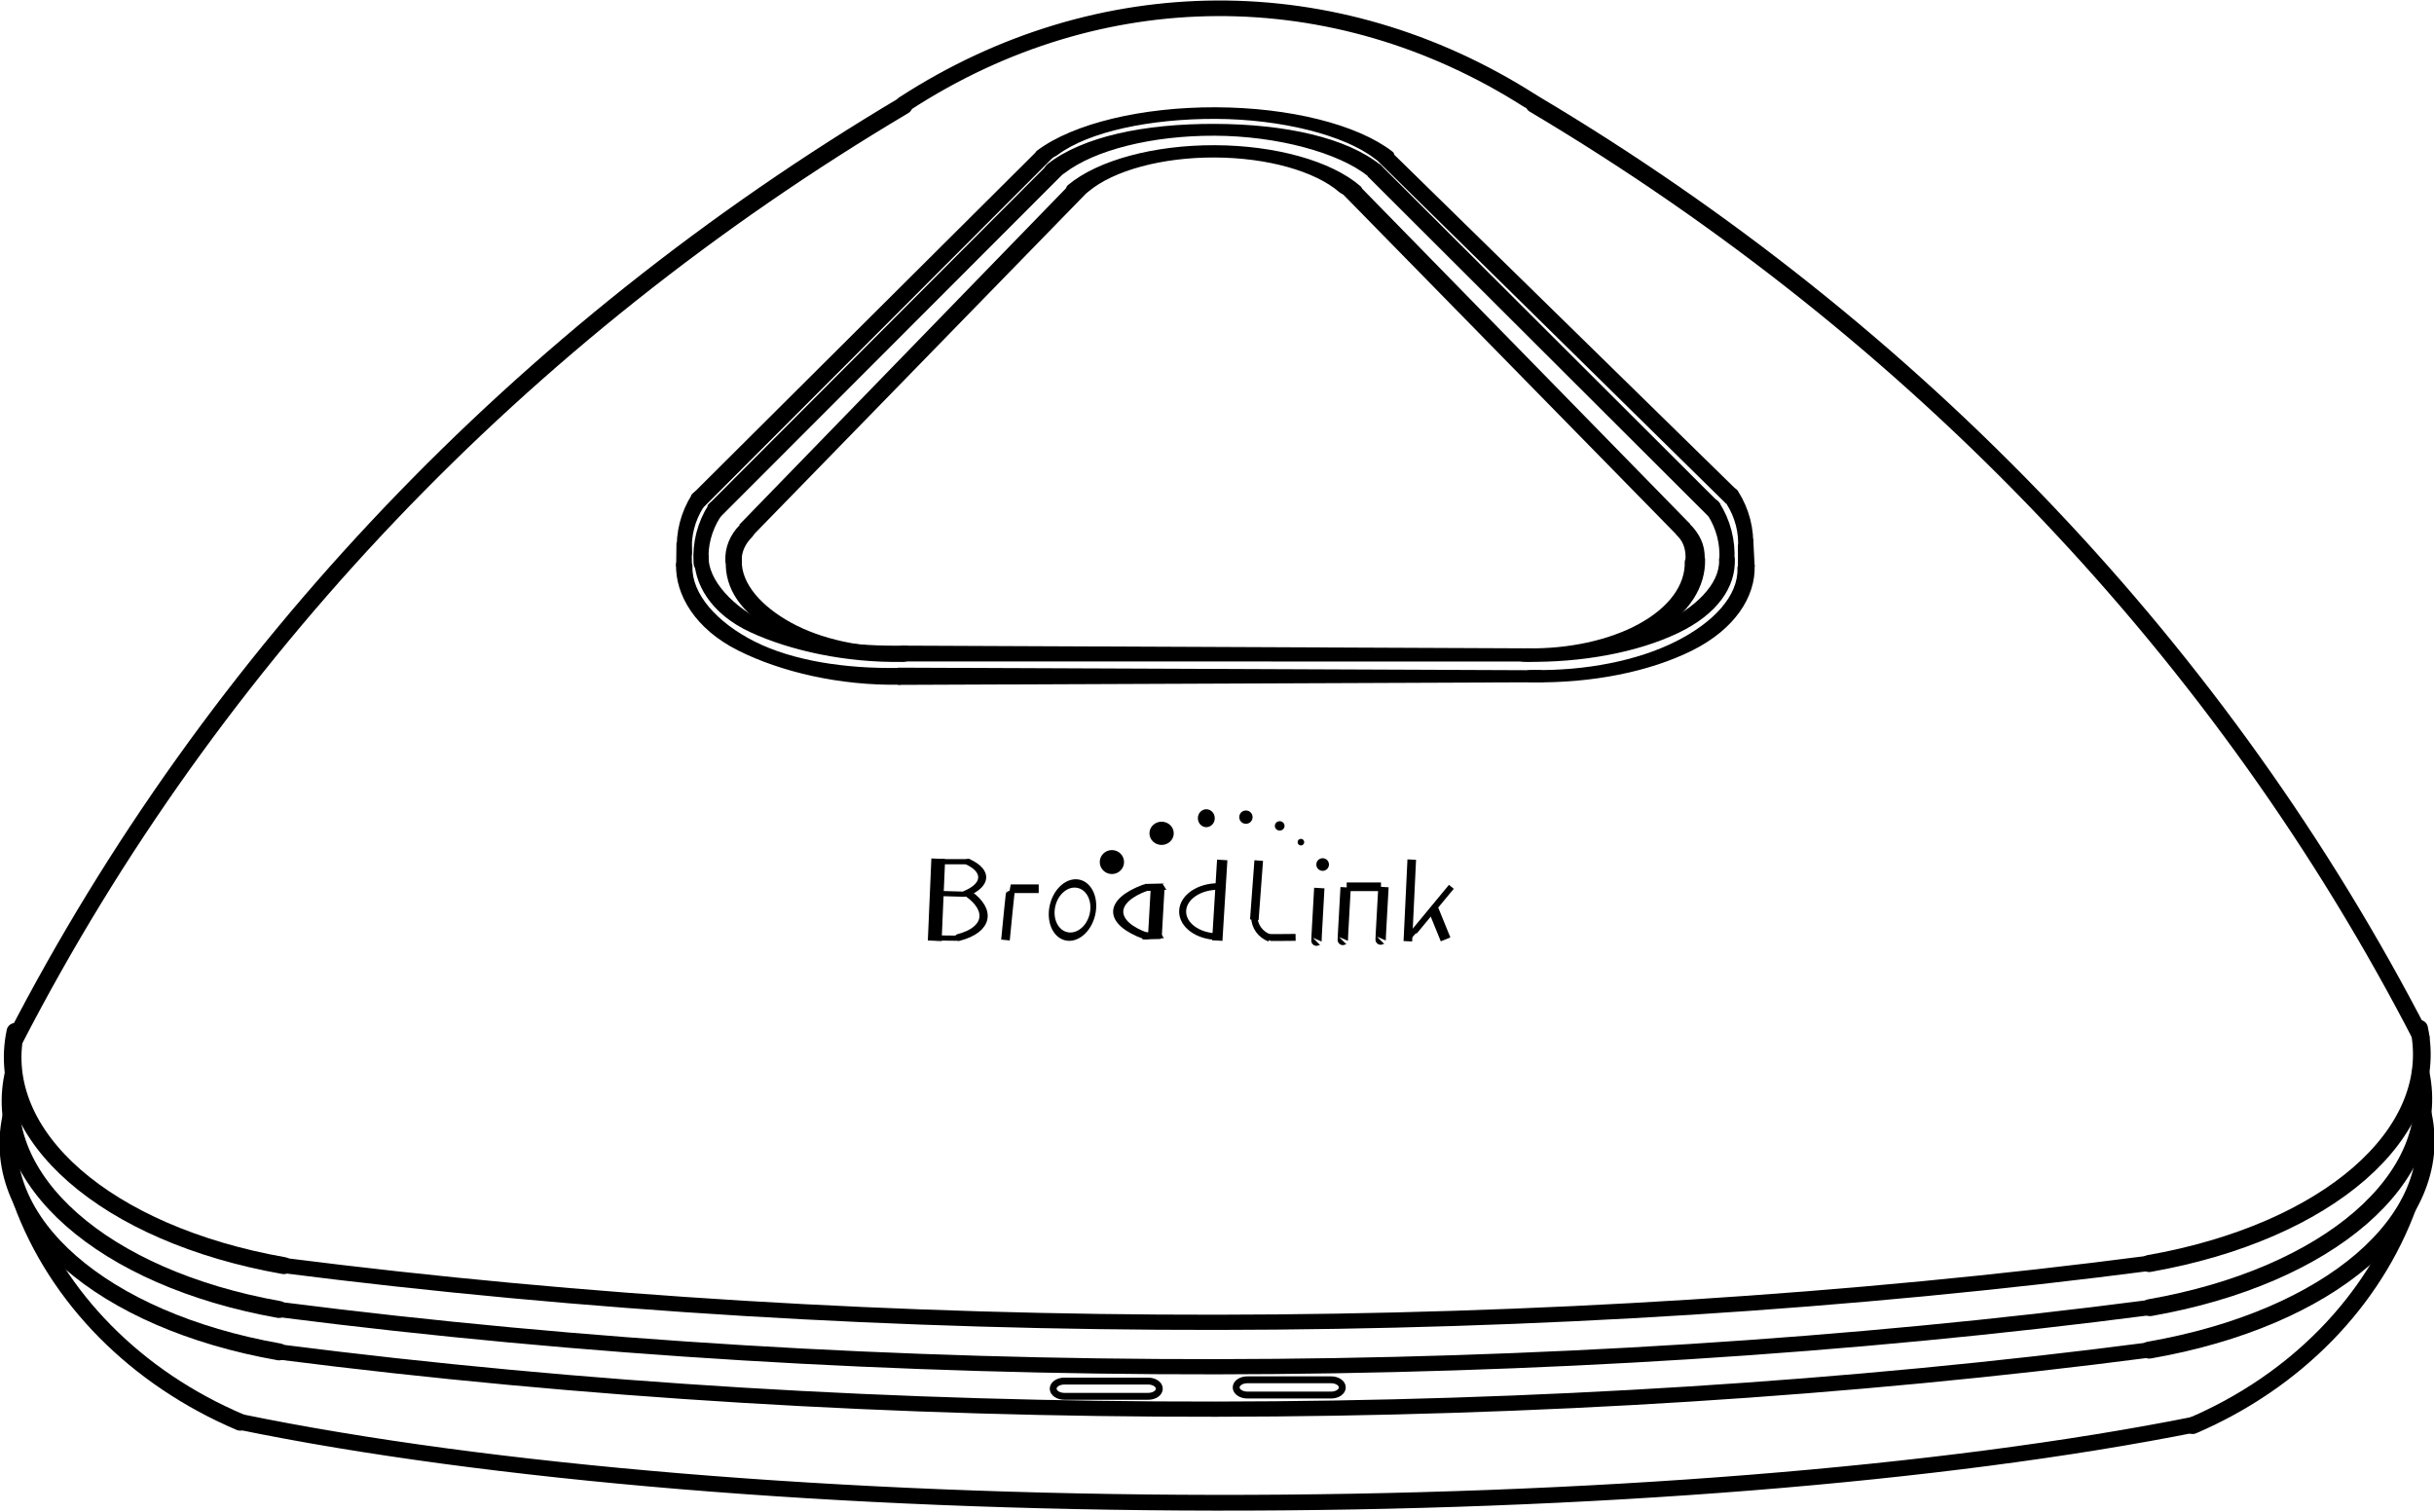
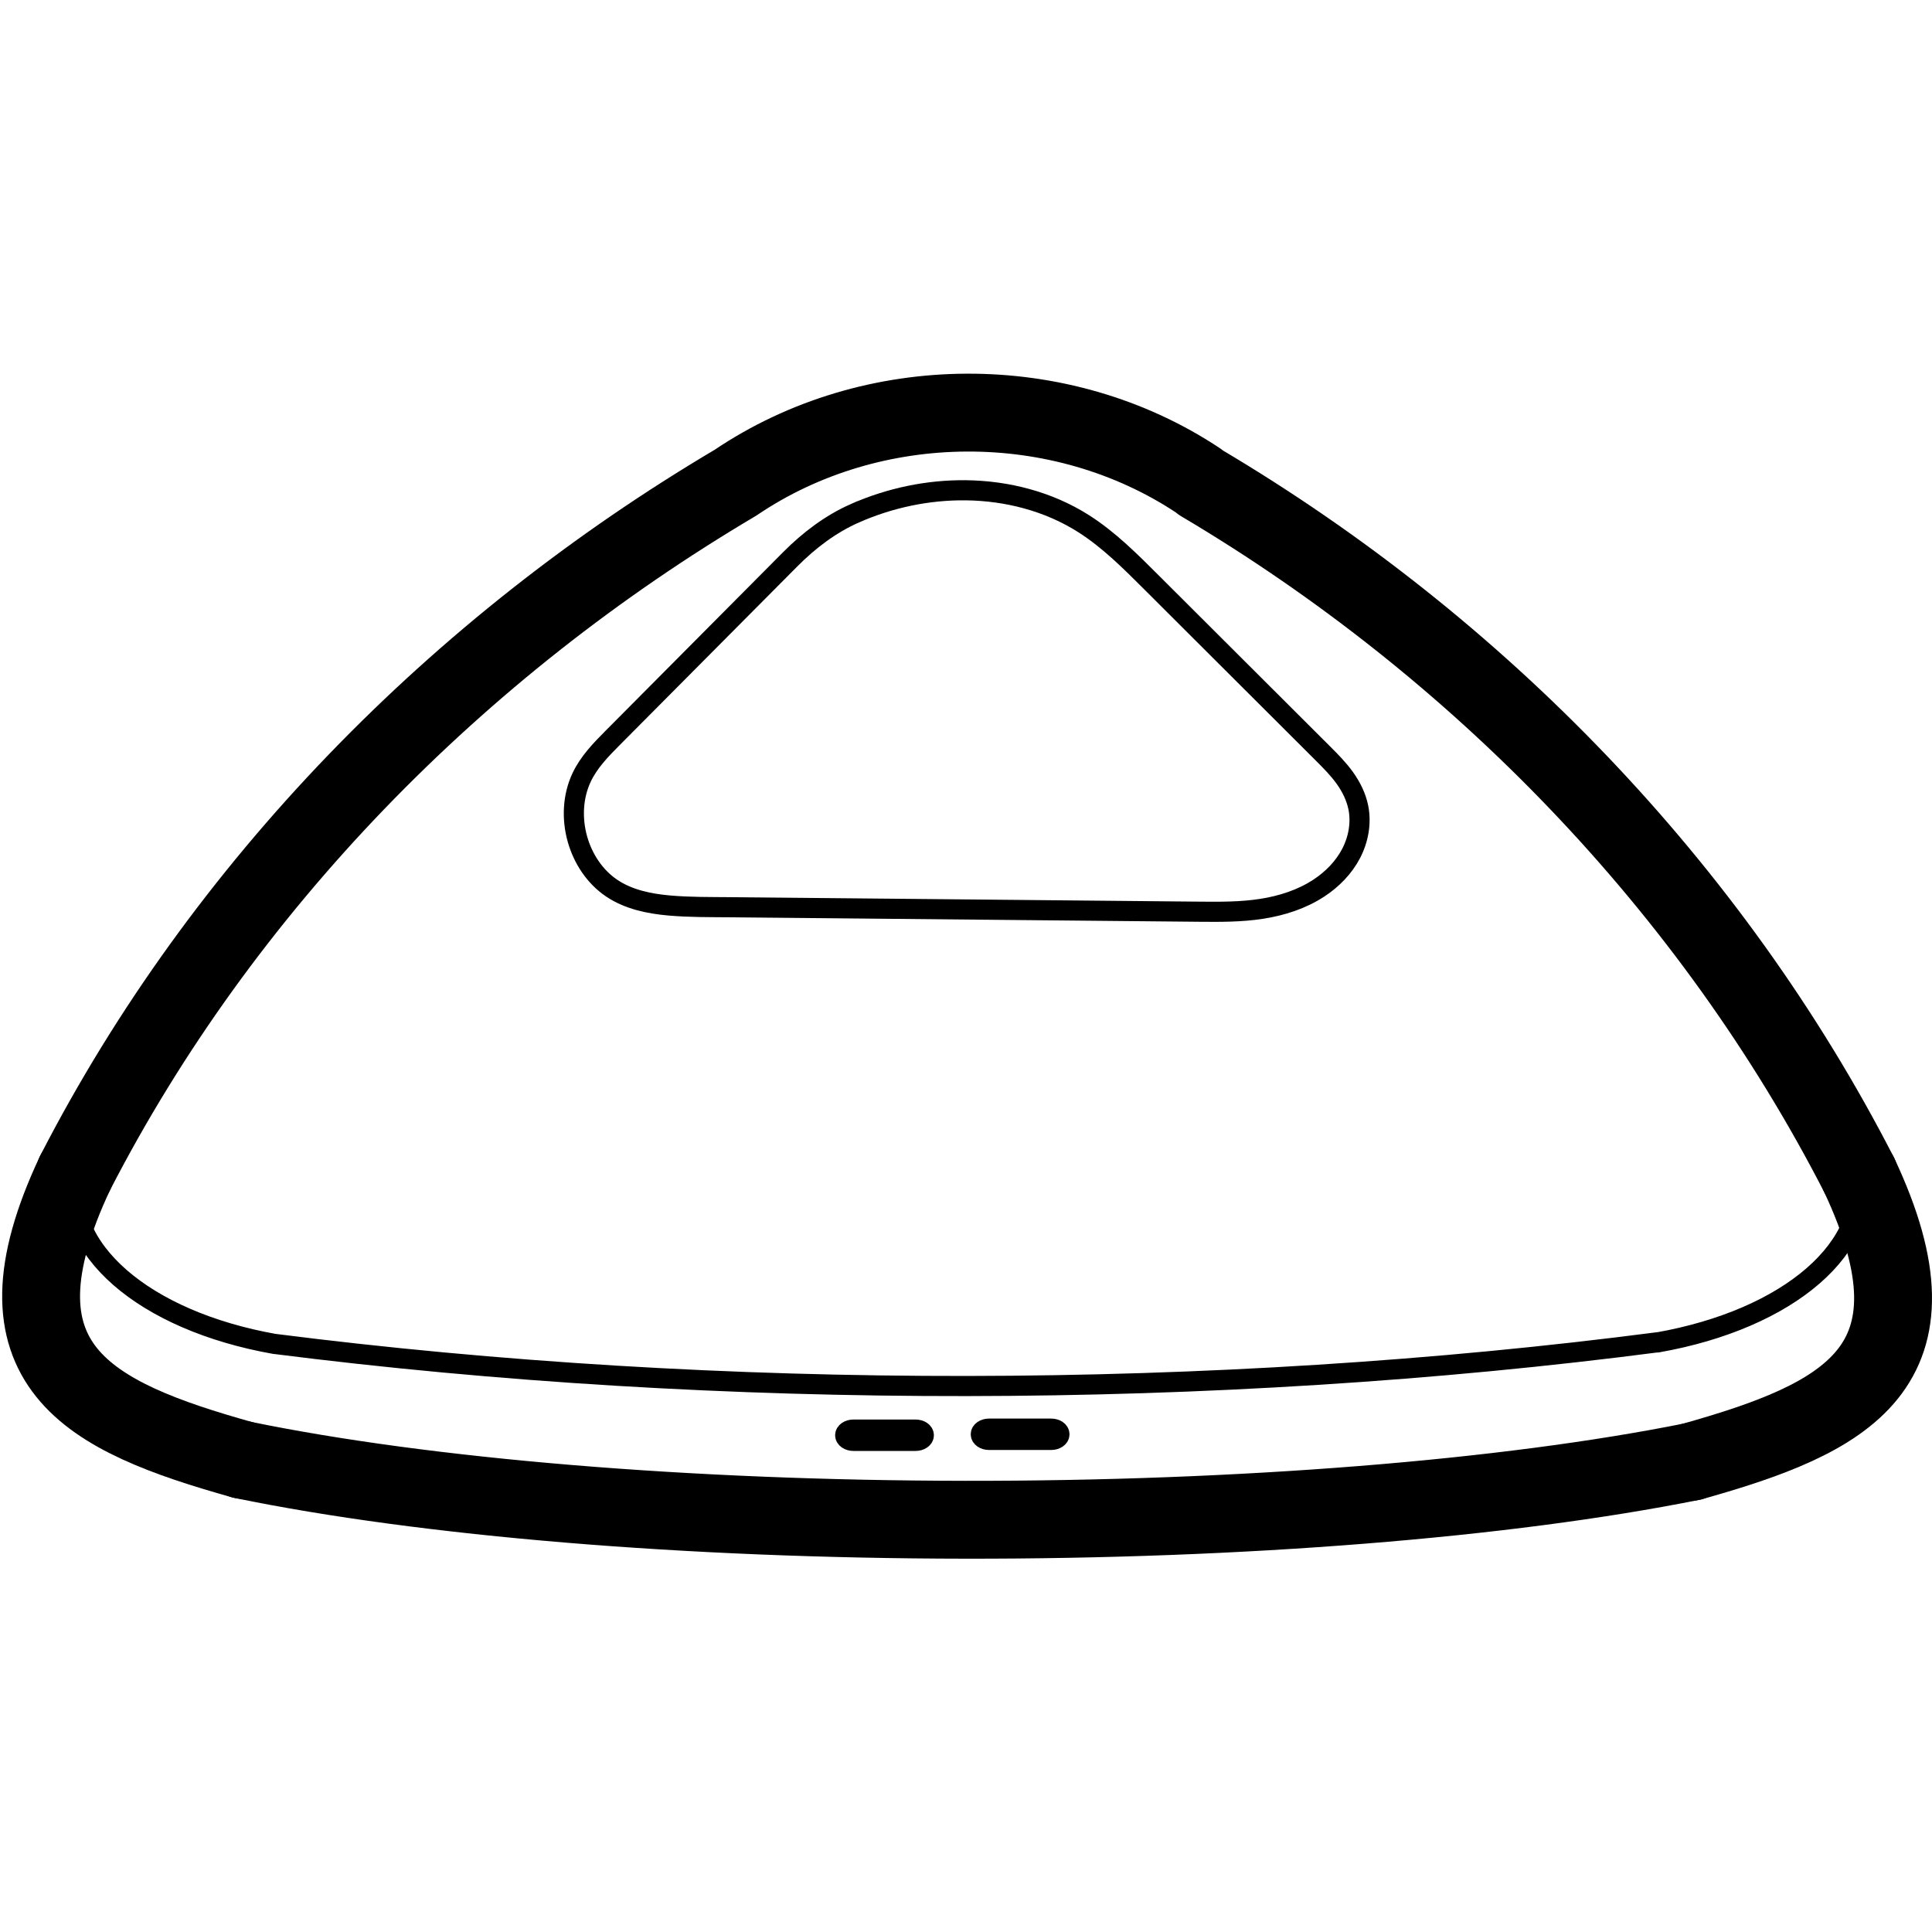
- <svg xmlns="http://www.w3.org/2000/svg" data-name="Layer 1" viewBox="0 0 502 311.645" x="0px" y="0px" id="svg3207" version="1.1" width="100%" height="100%">
+ <svg xmlns="http://www.w3.org/2000/svg" data-name="Layer 1" viewBox="0 0 960 960" x="0px" y="0px" id="svg3207" version="1.1" width="960" height="960">
  <defs id="defs3217" />
-   <path style="fill:none;stroke:#000000;stroke-width:1.581;stroke-linecap:round;stroke-linejoin:round;stroke-miterlimit:4;stroke-opacity:1;stroke-dasharray:none" id="path3066" d="M 43.35,454.398 A 235.357,199.271 0 0 1 129.096,372.764" transform="matrix(2.139103,0,0,2.359206,-89.60102,-857.7565)" />
-   <path style="fill:none;stroke:#000000;stroke-width:3.077;stroke-linecap:round;stroke-linejoin:round;stroke-miterlimit:4;stroke-opacity:1;stroke-dasharray:none" id="path3095" d="m 234.126,611.144 a 105,150 0 0 1 101.056,-0.542" transform="matrix(1.274563,0,0,1.044524,-111.7108,-617.0258)" />
-   <path style="fill:none;stroke:#000000;stroke-width:6.608;stroke-linecap:round;stroke-linejoin:round;stroke-miterlimit:4;stroke-opacity:1;stroke-dasharray:none" id="path3097-6" d="M 121.783,798.499 A 145,85 0 0 1 21.019,707.305" transform="matrix(0.5440665,0,0,0.5297112,-8.734345,-152.9049)" />
-   <path style="fill:none;stroke:#000000;stroke-width:6.608;stroke-linecap:round;stroke-linejoin:round;stroke-miterlimit:4;stroke-opacity:1;stroke-dasharray:none" id="path3097" d="M 121.783,798.499 A 145,85 0 0 1 21.019,707.305" transform="matrix(0.5494092,0,0,0.5296359,-8.372875,-161.8865)" />
-   <path style="fill:none;stroke:#000000;stroke-width:6.608;stroke-linecap:round;stroke-linejoin:round;stroke-miterlimit:4;stroke-opacity:1;stroke-dasharray:none" id="path3097-6-7" d="M 121.847,798.499 A 144.785,85 0 0 1 21.232,707.305" transform="matrix(0.5494092,0,0,0.5296359,-9.388405,-144.0975)" />
-   <path style="fill:none;stroke:#000000;stroke-width:6.608;stroke-linecap:round;stroke-linejoin:round;stroke-miterlimit:4;stroke-opacity:1;stroke-dasharray:none" id="path3097-5" d="M 121.783,798.499 A 145,85 0 0 1 21.019,707.305" transform="matrix(-0.5536688,0,0,0.5306907,510.8683,-154.0657)" />
-   <path style="fill:none;stroke:#000000;stroke-width:6.608;stroke-linecap:round;stroke-linejoin:round;stroke-miterlimit:4;stroke-opacity:1;stroke-dasharray:none" id="path3097-5-3" d="M 121.783,798.499 A 145,85 0 0 1 21.019,707.305" transform="matrix(-0.5525857,0,0,0.5318203,510.5404,-164.0646)" />
-   <path style="fill:none;stroke:#000000;stroke-width:6.608;stroke-linecap:round;stroke-linejoin:round;stroke-miterlimit:4;stroke-opacity:1;stroke-dasharray:none" id="path3097-5-5" d="M 121.783,798.499 A 145,85 0 0 1 21.019,707.305" transform="matrix(-0.560066,0,0,0.5317158,511.4748,-146.1281)" />
-   <path style="fill:none;stroke:#000000;stroke-width:5.657;stroke-linecap:round;stroke-linejoin:round;stroke-miterlimit:4;stroke-opacity:1;stroke-dasharray:none" id="path3983" d="m 803.621,810.306 a 750,320 0 0 1 -542.02,0.863" transform="matrix(0.7109853,0,0,0.5540519,-127.7199,-188.4515)" />
-   <path style="fill:none;stroke:#000000;stroke-width:5.657;stroke-linecap:round;stroke-linejoin:round;stroke-miterlimit:4;stroke-opacity:1;stroke-dasharray:none" id="path3983-6" d="m 803.621,810.306 a 750,320 0 0 1 -542.02,0.863" transform="matrix(0.7109853,0,0,0.5540519,-127.9201,-179.2876)" />
-   <path style="fill:none;stroke:#000000;stroke-width:5.657;stroke-linecap:round;stroke-linejoin:round;stroke-miterlimit:4;stroke-opacity:1;stroke-dasharray:none" id="path3983-2" d="m 803.621,810.306 a 750,320 0 0 1 -542.02,0.863" transform="matrix(0.7109853,0,0,0.5540519,-127.9743,-170.5371)" />
-   <path style="fill:none;stroke:#000000;stroke-width:1.582;stroke-linecap:round;stroke-linejoin:round;stroke-miterlimit:4;stroke-opacity:1;stroke-dasharray:none" id="path3066-9" d="M 43.35,454.398 A 235.357,199.271 0 0 1 129.096,372.764" transform="matrix(-2.135488,0,0,2.359225,591.9559,-858.0662)" />
-   <rect style="display:inline;fill:none;stroke:#000000;stroke-width:1.422;stroke-linecap:butt;stroke-linejoin:miter;stroke-miterlimit:4;stroke-dasharray:none;stroke-opacity:1" id="rect4030" width="21.894" height="3.146" x="217.213" y="284.84" ry="2.306" rx="2.306" />
-   <path style="fill:none;stroke:#000000;stroke-width:4.575;stroke-linecap:round;stroke-linejoin:round;stroke-miterlimit:4;stroke-opacity:1;stroke-dasharray:none" id="path4050" d="M 606.139,699.603 A 320,70 0 0 1 130.881,698.88" transform="matrix(0.8484593,0,0,0.7099422,-61.52585,-202.9011)" />
-   <path style="fill:none;stroke:#000000;stroke-width:4.995;stroke-linecap:round;stroke-linejoin:round;stroke-miterlimit:4;stroke-opacity:1;stroke-dasharray:none" id="path4072" d="M 89.255,851.428 A 122.5,110 0 0 1 25.884,786.044" transform="matrix(0.7109293,0,0,0.697405,-13.92899,-300.4701)" />
-   <path style="fill:none;stroke:#000000;stroke-width:4.995;stroke-linecap:round;stroke-linejoin:round;stroke-miterlimit:4;stroke-opacity:1;stroke-dasharray:none" id="path4072-7" d="M 89.255,851.428 A 122.5,110 0 0 1 25.884,786.044" transform="matrix(-0.7029157,0,0,0.697525,514.9757,-299.8831)" />
-   <path style="color:#000000;fill:#000000;stroke-linecap:round;stroke-linejoin:round;-inkscape-stroke:none" d="m 357.736,495.51 c -10.69,-0.079 -20.615,5.15 -25.869,13.766 -0.533,0.874 -0.256,2.014 0.617,2.547 0.874,0.533 1.804,-0.257 2.337,-1.13 4.516,-7.406 13.426,-11.545 22.887,-11.475 9.461,0.07 18.656,5.155 23.039,12.624 0.517,0.883 1.07,0.871 1.953,0.354 0.884,-0.518 1.18,-1.654 0.662,-2.537 -5.102,-8.694 -14.937,-14.07 -25.627,-14.148 z" id="path4116" transform="matrix(1.421952,0,0,0.6453007,-257.9432,-297.6255)" />
-   <path style="color:#000000;fill:#000000;stroke-linecap:round;stroke-linejoin:round;-inkscape-stroke:none" d="m 357.736,495.477 c -10.7,-0.079 -19.888,4.081 -25.149,12.707 -0.543,0.89 -1.011,3.126 -0.121,3.668 0.889,0.542 2.05,0.26 2.592,-0.629 4.51,-7.396 13.2,-12.042 22.65,-11.973 9.45,0.07 18.728,5.456 23.105,12.915 0.527,0.899 1.006,0.586 1.905,0.058 0.899,-0.527 0.523,-2.707 -0.005,-3.605 -5.108,-8.705 -14.277,-13.062 -24.977,-13.141 z" id="path4116-0" transform="matrix(1.369097,0,0,0.6471636,-239.2117,-295.1056)" />
-   <path style="fill:none;stroke:#000000;stroke-width:4.294;stroke-linecap:round;stroke-linejoin:round;stroke-miterlimit:4;stroke-opacity:1;stroke-dasharray:none" id="path4116-9" d="m 333.449,510.241 a 27.5,25 0 0 1 48.315,0.355" transform="matrix(1.159151,0,0,0.5898748,-164.1084,-262.167)" />
-   <path style="color:#000000;fill:#000000;stroke-linecap:round;stroke-linejoin:round;-inkscape-stroke:none" d="m 509.939,555.771 c -1.838,0.03 -3.303,1.543 -3.273,3.381 0.195,12.097 -4.579,23.74 -13.209,32.219 -8.63,8.479 -20.357,13.047 -32.449,12.639 -1.836,-0.062 -3.375,1.377 -3.438,3.213 -0.062,1.836 1.377,3.375 3.213,3.438 13.91,0.47 27.409,-4.787 37.338,-14.541 9.928,-9.754 14.636,-24.321 14.412,-38.238 -0.03,-1.838 -0.756,-2.14 -2.593,-2.11 z" id="path4161" transform="matrix(0.7146079,0,0,0.398337,-14.59708,-106.8872)" />
-   <path style="color:#000000;fill:#000000;stroke-linecap:round;stroke-linejoin:round;-inkscape-stroke:none" d="m 493.273,570.078 c -0.976,-0.974 -2.557,-0.972 -3.531,0.004 -0.975,0.977 -0.973,2.559 0.004,3.533 1.946,1.94 2.398,4.417 2.28,6.78 -0.069,1.378 1.459,2.411 2.837,2.479 1.378,0.069 2.644,-1.412 2.712,-2.79 0.192,-3.849 -1.463,-7.176 -4.302,-10.007 z" id="path4183" transform="matrix(0.7108743,0,0,0.7108743,-2.143835,-297.1923)" />
-   <path style="color:#000000;fill:#000000;stroke-linecap:round;stroke-linejoin:round;-inkscape-stroke:none" d="m 509.945,556.068 c -1.673,0.027 -1.872,0.916 -1.846,2.589 0.196,12.178 -5.747,24.391 -14.435,32.927 -8.688,8.536 -20.493,13.132 -32.666,12.721 -1.673,-0.056 -3.075,1.255 -3.131,2.928 -0.057,1.673 1.253,3.076 2.926,3.133 13.829,0.467 27.25,-4.759 37.121,-14.457 9.871,-9.698 14.236,-23.676 14.014,-37.511 -0.028,-1.673 -0.309,-2.356 -1.983,-2.328 z" id="path4161-3" transform="matrix(0.8446023,0,0,0.4061743,-74.58179,-111.4179)" />
-   <path style="fill:none;stroke:#000000;stroke-width:4.407;stroke-linecap:round;stroke-linejoin:round;stroke-miterlimit:4;stroke-opacity:1;stroke-dasharray:none" id="path4221" d="m 516.095,567.089 a 27.5,20 0 0 1 3.854,11.492" transform="matrix(0.7074261,0,0,0.9176201,-11.67632,-415.3927)" />
-   <path style="fill:none;stroke:#000000;stroke-width:4.407;stroke-linecap:round;stroke-linejoin:round;stroke-miterlimit:4;stroke-opacity:1;stroke-dasharray:none" id="path4221-0" d="m 516.095,567.089 a 27.5,20 0 0 1 3.854,11.492" transform="matrix(0.7074261,0,0,0.9176201,-7.814395,-417.7421)" />
-   <path style="color:#000000;fill:#000000;stroke-linecap:round;stroke-linejoin:round;-inkscape-stroke:none" d="m 509.949,556.334 c -1.526,0.025 -1.933,1.066 -1.908,2.592 0.197,12.251 -5.449,24.26 -14.189,32.847 -8.74,8.587 -20.616,13.213 -32.861,12.799 -1.526,-0.052 -2.806,1.143 -2.857,2.67 -0.051,1.526 1.144,2.804 2.67,2.855 13.757,0.465 27.105,-4.734 36.924,-14.381 9.819,-9.646 14.479,-24.27 14.258,-38.033 -0.024,-1.527 -0.508,-1.374 -2.035,-1.35 z" id="path4161-3-6" transform="matrix(0.8988098,0,0,0.4588221,-98.29131,-139.2025)" />
-   <path style="color:#000000;fill:#000000;-inkscape-stroke:none" d="m 358.441,112.363 v 5.056 l 3.451,-0.563 -0.298,-5.751 z" id="path4259" />
-   <path style="color:#000000;fill:#000000;stroke-linecap:round;stroke-linejoin:round;-inkscape-stroke:none" d="m 509.939,555.771 c -1.838,0.03 -2.191,1.377 -2.162,3.215 0.195,12.097 -5.69,23.906 -14.321,32.385 -8.63,8.479 -20.357,13.047 -32.449,12.639 -1.836,-0.062 -3.375,1.377 -3.438,3.213 -0.062,1.836 1.377,3.375 3.213,3.438 13.91,0.47 27.409,-4.787 37.338,-14.541 9.928,-9.754 14.497,-22.493 14.273,-36.409 -0.03,-1.838 -0.617,-3.968 -2.454,-3.938 z" id="path4161-2" transform="matrix(-0.7146079,0,0,0.398337,515.8468,-107.1072)" />
-   <path style="color:#000000;fill:#000000;stroke-linecap:round;stroke-linejoin:round;-inkscape-stroke:none" d="m 509.945,556.025 c -1.698,0.026 -1.796,-1.418 -1.769,0.28 0.196,12.167 -5.862,26.719 -14.542,35.247 -8.68,8.528 -21.102,11.784 -33.263,11.373 -1.696,-0.058 -2.49,2.609 -2.547,4.305 -0.058,1.697 1.193,4.122 2.89,4.179 13.841,0.468 27.35,-5.767 37.229,-15.472 9.879,-9.706 13.932,-25.717 13.709,-39.564 -0.027,-1.697 -0.011,-0.374 -1.707,-0.348 z" id="path4161-3-61" transform="matrix(-0.8429048,0,0,0.3958998,574.4819,-105.5399)" />
-   <path style="color:#000000;fill:#000000;stroke-linecap:round;stroke-linejoin:round;-inkscape-stroke:none" d="m 509.949,556.334 c -1.526,0.025 -1.786,0.128 -1.761,1.654 0.197,12.251 -5.596,25.198 -14.337,33.785 -8.74,8.587 -20.763,12.202 -33.009,11.789 -1.526,-0.052 -2.659,2.154 -2.71,3.68 -0.051,1.526 0.997,3.814 2.523,3.866 13.757,0.465 27.252,-5.744 37.071,-15.391 9.819,-9.646 14.442,-25.064 14.221,-38.827 -0.024,-1.527 -0.471,-0.581 -1.998,-0.556 z" id="path4161-3-6-8" transform="matrix(-0.8988098,0,0,0.4588221,599.579,-139.1751)" />
-   <path style="color:#000000;fill:#000000;stroke-linecap:round;stroke-linejoin:round;-inkscape-stroke:none" d="m 493.273,570.078 c -0.976,-0.974 -2.557,-0.972 -3.531,0.004 -0.975,0.977 -0.973,2.559 0.004,3.533 1.946,1.94 3.097,4.417 2.979,6.78 -0.069,1.378 0.76,2.411 2.138,2.479 1.378,0.069 2.551,-0.993 2.619,-2.371 0.192,-3.849 -1.37,-7.595 -4.209,-10.426 z" id="path4183-7" transform="matrix(-0.7108743,0,0,0.7108743,503.2507,-297.0007)" />
-   <path style="fill:none;stroke:#000000;stroke-width:4.407;stroke-linecap:round;stroke-linejoin:round;stroke-miterlimit:4;stroke-opacity:1;stroke-dasharray:none" id="path4221-9" d="m 516.095,567.089 a 27.5,20 0 0 1 3.854,11.492" transform="matrix(-0.7074261,0,0,0.9176201,512.4259,-414.9615)" />
-   <path style="fill:none;stroke:#000000;stroke-width:4.407;stroke-linecap:round;stroke-linejoin:round;stroke-miterlimit:4;stroke-opacity:1;stroke-dasharray:none" id="path4221-0-2" d="m 516.095,567.089 a 27.5,20 0 0 1 3.854,11.492" transform="matrix(-0.7074261,0,0,0.9176201,508.9926,-417.0651)" />
-   <path style="color:#000000;fill:#000000;-inkscape-stroke:none" d="m 139.52,111.904 -0.066,4.99 3.268,0.232 -0.099,-4.99 z" id="path4259-0" />
-   <path style="color:#000000;fill:#000000;-inkscape-stroke:none" d="m 213.775,31.245 -71.277,70.96 2.5,2.521 72.603,-72.683 z" id="path4393" />
-   <path style="color:#000000;fill:#000000;-inkscape-stroke:none" d="m 215.995,34.03 -70.102,70.245 2.518,2.506 70.896,-70.973 z" id="path4395" />
-   <path style="color:#000000;fill:#000000;-inkscape-stroke:none" d="m 220.376,38.291 -67.895,69.918 2.543,2.477 69.486,-71.309 z" id="path4397" />
-   <path style="color:#000000;fill:#000000;-inkscape-stroke:none" d="m 185.932,133.158 -0.051,3.27 130.003,0.004 0.425,-2.71 z" id="path4399" />
-   <path style="color:#000000;fill:#000000;-inkscape-stroke:none" d="m 185.209,137.701 -0.002,3.551 133.134,-0.54 -0.419,-2.474 z" id="path4401" />
-   <path style="display:inline;fill:none;stroke:#000000;stroke-width:2.844;stroke-linecap:butt;stroke-linejoin:miter;stroke-miterlimit:4;stroke-dasharray:none;stroke-opacity:1" d="m 193.512,177.11 -0.729,16.919 v 0" id="path4407" />
-   <path style="display:inline;fill:none;stroke:#000000;stroke-width:1.066;stroke-linecap:butt;stroke-linejoin:miter;stroke-miterlimit:4;stroke-dasharray:none;stroke-opacity:1" d="m 194.028,177.722 c 5.834,0 5.397,0 5.98,0" id="path4427" />
-   <path style="display:inline;fill:none;stroke:#000000;stroke-width:1.066;stroke-linecap:butt;stroke-linejoin:miter;stroke-miterlimit:4;stroke-dasharray:none;stroke-opacity:1" d="m 194.028,184.286 c 5.105,0.146 5.105,0.146 5.105,0.146 v 0 0" id="path4429" />
-   <path style="display:inline;fill:none;stroke:#000000;stroke-width:1.066;stroke-linecap:butt;stroke-linejoin:miter;stroke-miterlimit:4;stroke-dasharray:none;stroke-opacity:1" d="m 193.008,193.448 4.813,0.053" id="path4431" />
-   <path style="display:inline;fill:none;stroke:#000000;stroke-width:2.297;stroke-linecap:round;stroke-linejoin:round;stroke-miterlimit:4;stroke-dasharray:none;stroke-opacity:1" id="path4435" d="m 327.956,667.999 a 16.824,9.13 0 0 1 -0.575,12.187" transform="matrix(0.7183535,0,0,0.5335317,-35.89337,-178.624)" />
-   <path style="display:inline;fill:none;stroke:#000000;stroke-width:1.985;stroke-linecap:round;stroke-linejoin:round;stroke-miterlimit:4;stroke-dasharray:none;stroke-opacity:1" id="path4435-2" d="m 326.901,667.385 a 16.824,9.13 0 0 1 0.481,12.8" transform="matrix(0.8358197,0.1541296,-0.1832235,0.6987323,48.76834,-332.3959)" />
-   <path style="display:inline;fill:none;stroke:#000000;stroke-width:2.844;stroke-linecap:butt;stroke-linejoin:miter;stroke-miterlimit:4;stroke-dasharray:none;stroke-opacity:1" d="m 238.759,183.118 c -0.583,10.283 -0.583,10.283 -0.583,10.283" id="path4459" />
-   <ellipse style="display:inline;fill:none;stroke:#000000;stroke-width:2.159;stroke-linecap:round;stroke-linejoin:round;stroke-miterlimit:4;stroke-dasharray:none;stroke-opacity:1" id="path4457" transform="matrix(0.5209099,0.1277049,-0.1925493,0.785411,183.8747,-404.9518)" cx="330.689" cy="700.796" rx="7.848" ry="6.873" />
-   <path style="display:inline;fill:none;stroke:#000000;stroke-width:1.777;stroke-linecap:butt;stroke-linejoin:miter;stroke-miterlimit:4;stroke-dasharray:none;stroke-opacity:1" d="m 207.374,193.875 c 1.021,-10.574 1.094,-10.574 1.094,-10.574 h 5.761" id="path4455" />
-   <path style="display:inline;fill:none;stroke:#000000;stroke-width:2;stroke-linecap:round;stroke-linejoin:round;stroke-miterlimit:4;stroke-dasharray:none;stroke-opacity:1" id="path4515" d="m 347.006,709.299 a 18.466,10.361 0 0 1 -0.174,-14.65" transform="matrix(1.047465,0,0,0.6817312,-127.0964,-290.4818)" />
-   <path style="display:inline;fill:none;stroke:#000000;stroke-width:1.448;stroke-linecap:butt;stroke-linejoin:miter;stroke-miterlimit:4;stroke-dasharray:none;stroke-opacity:1" d="m 236.12,183.033 c 3.965,-0.06 4.058,-0.12 4.058,-0.12" id="path4523" />
-   <path style="display:inline;fill:none;stroke:#000000;stroke-width:1.448;stroke-linecap:butt;stroke-linejoin:miter;stroke-miterlimit:4;stroke-dasharray:none;stroke-opacity:1" d="m 235.61,193.024 c 3.965,-0.06 4.058,-0.12 4.058,-0.12" id="path4523-3" />
-   <path style="display:inline;fill:none;stroke:#000000;stroke-width:2.657;stroke-linecap:butt;stroke-linejoin:miter;stroke-miterlimit:4;stroke-dasharray:none;stroke-opacity:1" id="path4549" d="m 374.527,710.334 a 13.439,10.156 0 0 1 -13.109,-10.375 13.439,10.156 0 0 1 13.696,-9.932" transform="matrix(0.5428892,0,0,0.5089375,47.70296,-168.3426)" />
-   <path style="display:inline;fill:none;stroke:#000000;stroke-width:2.133;stroke-linecap:butt;stroke-linejoin:miter;stroke-miterlimit:4;stroke-dasharray:none;stroke-opacity:1" d="m 252.078,177.358 c -1.021,16.627 -1.021,16.627 -1.021,16.627" id="path4545" />
-   <path style="display:inline;fill:none;stroke:#000000;stroke-width:1.777;stroke-linecap:butt;stroke-linejoin:miter;stroke-miterlimit:4;stroke-dasharray:none;stroke-opacity:1" d="m 258.697,189.699 c 0.909,-12.213 0.909,-12.213 0.909,-12.213" id="path4587" />
-   <path style="display:inline;fill:none;stroke:#000000;stroke-width:1.422;stroke-linecap:butt;stroke-linejoin:miter;stroke-miterlimit:4;stroke-dasharray:none;stroke-opacity:1" d="m 267.21,193.328 c -5.615,0.073 -5.688,0 -5.688,0" id="path4607" />
-   <path style="display:inline;fill:none;stroke:#000000;stroke-width:3.567;stroke-linecap:butt;stroke-linejoin:miter;stroke-miterlimit:4;stroke-dasharray:none;stroke-opacity:1" id="path4609" d="m 394.876,714.608 a 13.285,10.926 0 0 1 -8.431,-10.17" transform="matrix(0.3711631,0,0,0.428132,115.2697,-112.4937)" />
-   <path style="display:inline;fill:none;stroke:#000000;stroke-width:2.133;stroke-linecap:butt;stroke-linejoin:miter;stroke-miterlimit:4;stroke-dasharray:none;stroke-opacity:1" d="m 272.099,183.155 c -0.656,11.085 -0.583,11.012 -0.583,11.012" id="path4613" />
-   <path style="display:inline;fill:none;stroke:#000000;stroke-width:2.133;stroke-linecap:butt;stroke-linejoin:miter;stroke-miterlimit:4;stroke-dasharray:none;stroke-opacity:1" d="m 277.531,183.009 c -0.656,11.085 -0.583,11.012 -0.583,11.012" id="path4613-7" />
-   <path style="display:inline;fill:none;stroke:#000000;stroke-width:2.133;stroke-linecap:butt;stroke-linejoin:miter;stroke-miterlimit:4;stroke-dasharray:none;stroke-opacity:1" d="m 285.334,182.936 c -0.656,11.085 -0.583,11.012 -0.583,11.012" id="path4613-5" />
-   <path style="display:inline;fill:none;stroke:#000000;stroke-width:1.777;stroke-linecap:butt;stroke-linejoin:miter;stroke-miterlimit:4;stroke-dasharray:none;stroke-opacity:1" d="m 277.748,182.9 c 6.928,0 6.928,0 6.928,0 h 0.146" id="path4647" />
-   <path style="display:inline;fill:none;stroke:#000000;stroke-width:1.777;stroke-linecap:butt;stroke-linejoin:miter;stroke-miterlimit:4;stroke-dasharray:none;stroke-opacity:1" d="m 291.167,177.285 c -0.802,16.846 -0.802,16.846 -0.802,16.846" id="path4649" />
-   <path style="display:inline;fill:none;stroke:#000000;stroke-width:1.28;stroke-linecap:butt;stroke-linejoin:miter;stroke-miterlimit:4;stroke-dasharray:none;stroke-opacity:1" d="m 299.334,182.9 c -8.459,10.283 -8.532,10.283 -8.532,10.283" id="path4651" />
-   <path style="display:inline;fill:none;stroke:#000000;stroke-width:2.133;stroke-linecap:butt;stroke-linejoin:miter;stroke-miterlimit:4;stroke-dasharray:none;stroke-opacity:1" d="m 295.64,187.592 c 2.503,6.149 2.503,6.149 2.503,6.149" id="path4653" />
-   <ellipse transform="matrix(0.7108743,0,0,0.7108743,-12.75465,-307.6208)" style="display:inline;fill:#000000;fill-rule:evenodd;stroke:#000000;stroke-width:1px;stroke-linecap:butt;stroke-linejoin:miter;stroke-opacity:1" id="path4655" cx="340.538" cy="682.844" rx="3.026" ry="2.975" />
-   <ellipse transform="matrix(0.7108743,0,0,0.7108743,-12.20505,-307.7877)" style="display:inline;fill:#000000;fill-rule:evenodd;stroke:#000000;stroke-width:1px;stroke-linecap:butt;stroke-linejoin:miter;stroke-opacity:1" id="path4657" cx="354.182" cy="674.739" rx="3.026" ry="2.872" />
-   <ellipse transform="matrix(0.7108743,0,0,0.7108743,-12.20768,-308.4595)" style="display:inline;fill:#000000;fill-rule:evenodd;stroke:#000000;stroke-width:1px;stroke-linecap:butt;stroke-linejoin:miter;stroke-opacity:1" id="path4659" cx="367.159" cy="671.302" rx="1.949" ry="2.103" />
-   <circle transform="matrix(0.7108743,0,0,0.7108743,-12.57231,-307.8396)" style="display:inline;fill:#000000;fill-rule:evenodd;stroke:#000000;stroke-width:1px;stroke-linecap:butt;stroke-linejoin:miter;stroke-opacity:1" id="path4661" cx="379.162" cy="670.123" r="1.436" />
-   <ellipse transform="matrix(0.7108743,0,0,0.7108743,-12.53323,-307.5325)" style="display:inline;fill:#000000;fill-rule:evenodd;stroke:#000000;stroke-width:1px;stroke-linecap:butt;stroke-linejoin:miter;stroke-opacity:1" id="path4663" cx="388.908" cy="672.226" rx="0.923" ry="0.872" />
-   <circle transform="matrix(0.7108743,0,0,0.7108743,-12.78848,-307.5325)" style="display:inline;fill:#000000;fill-rule:evenodd;stroke:#000000;stroke-width:1px;stroke-linecap:butt;stroke-linejoin:miter;stroke-opacity:1" id="path4665" cx="395.422" cy="676.945" r="0.462" />
-   <circle transform="matrix(0.7108743,0,0,0.7108743,-12.7911,-307.9125)" style="display:inline;fill:#000000;fill-rule:evenodd;stroke:#000000;stroke-width:1px;stroke-linecap:butt;stroke-linejoin:miter;stroke-opacity:1" id="path4667" cx="401.731" cy="683.972" r="1.334" />
-   <path style="color:#000000;fill:#000000;-inkscape-stroke:none" d="m 286.983,31.347 -3.84,0.851 72.852,71.679 2.482,-2.539 z" id="path4261" />
-   <path style="fill:none;stroke:#000000;stroke-width:3.551;stroke-linecap:butt;stroke-linejoin:miter;stroke-miterlimit:4;stroke-opacity:1;stroke-dasharray:none" d="m 283.291,35.078 70.301,70.155" id="path4263" />
-   <path style="color:#000000;fill:#000000;-inkscape-stroke:none" d="m 280.541,38.502 -3.961,1.16 69.471,70.897 2.537,-2.484 z" id="path4265" />
-   <rect style="display:inline;fill:none;stroke:#000000;stroke-width:1.422;stroke-linecap:butt;stroke-linejoin:miter;stroke-miterlimit:4;stroke-dasharray:none;stroke-opacity:1" id="rect1" width="21.894" height="3.146" x="254.952" y="284.575" ry="2.306" rx="2.306" />
+   <path id="path3983" style="fill:none;stroke:#000000;stroke-width:10;stroke-linecap:round;stroke-linejoin:round;stroke-miterlimit:4;stroke-dasharray:none;stroke-opacity:1" d="m 824.26,666.892 a 952.121,316.571 0 0 1 -688.092,0.854 m 687.381,-0.688 a 143.066,80.715 0 0 0 99.421,-86.597 M 136.636,667.833 A 142.244,80.383 0 0 1 37.786,581.591" />
+   <g id="g2" style="display:none">
+     <path style="fill:none;stroke:#000000;stroke-width:6.334;stroke-linecap:round;stroke-linejoin:round;stroke-miterlimit:4;stroke-dasharray:none;stroke-opacity:1" id="path3097-6" d="M 134.829,683.977 A 140.861,80.395 0 0 1 36.94,597.723" />
+     <path style="fill:none;stroke:#000000;stroke-width:6.396;stroke-linecap:round;stroke-linejoin:round;stroke-miterlimit:4;stroke-dasharray:none;stroke-opacity:1" id="path3097-5" d="m 823.9,683.301 a 143.347,80.544 0 0 0 99.616,-86.413" />
+     <path style="fill:none;stroke:#000000;stroke-width:6.34;stroke-linecap:round;stroke-linejoin:round;stroke-miterlimit:4;stroke-dasharray:none;stroke-opacity:1" id="path3983-6" d="m 823.903,683.254 a 952.121,316.571 0 0 1 -688.092,0.854" />
+   </g>
+   <g id="g1" style="display:none">
+     <path style="fill:none;stroke:#000000;stroke-width:6.365;stroke-linecap:round;stroke-linejoin:round;stroke-miterlimit:4;stroke-dasharray:none;stroke-opacity:1" id="path3097-6-7" d="M 134.885,699.596 A 142.033,80.383 0 0 1 36.183,613.354" />
+     <path style="fill:none;stroke:#000000;stroke-width:6.439;stroke-linecap:round;stroke-linejoin:round;stroke-miterlimit:4;stroke-dasharray:none;stroke-opacity:1" id="path3097-5-5" d="M 823.592,698.935 A 145.003,80.699 0 0 0 924.358,612.355" />
+     <path style="fill:none;stroke:#000000;stroke-width:6.34;stroke-linecap:round;stroke-linejoin:round;stroke-miterlimit:4;stroke-dasharray:none;stroke-opacity:1" id="path3983-2" d="m 823.806,698.879 a 952.121,316.571 0 0 1 -688.092,0.854" />
+   </g>
+   <rect style="display:inline;fill:none;stroke:#000000;stroke-width:10;stroke-linecap:butt;stroke-linejoin:miter;stroke-miterlimit:4;stroke-dasharray:none;stroke-opacity:1" id="rect4030" width="39.093" height="5.617" x="419.961" y="710.351" ry="4.117" rx="4.117" />
+   <path id="path3066-9" style="fill:none;stroke:#000000;stroke-width:38.695;stroke-linecap:round;stroke-linejoin:round;stroke-miterlimit:4;stroke-dasharray:none;stroke-opacity:1" d="M 923.785,583.795 C 850.468,441.062 734.622,321.556 596.835,239.912 m -231.361,-0.07 C 433.5,193.827 527.04,193.358 595.457,238.831 M 37.291,582.879 C 110.768,440.079 227.519,321.446 365.475,239.842" />
+   <path style="fill:none;stroke:#000000;stroke-width:38.695;stroke-linecap:round;stroke-linejoin:round;stroke-miterlimit:4;stroke-dasharray:none;stroke-opacity:1" id="path4050" d="M 840.537,726.308 A 484.787,88.734 0 0 1 479.425,755.156 484.787,88.734 0 0 1 120.54,725.392" />
+   <path style="fill:none;stroke:#000000;stroke-width:38.695;stroke-linecap:round;stroke-linejoin:round;stroke-miterlimit:4;stroke-dasharray:none;stroke-opacity:1" id="path4072-7" d="M 840.537,726.308 C 917.487,704.731 968.916,679.649 923.785,583.795" />
+   <path style="fill:none;stroke:#000000;stroke-width:38.695;stroke-linecap:round;stroke-linejoin:round;stroke-miterlimit:4;stroke-dasharray:none;stroke-opacity:1" id="path4072-7-4" d="M 120.54,725.392 C 43.59,703.815 -7.839,678.733 37.291,582.879" />
+   <g id="g3" style="display:none&#10;">
+     <path style="color:#000000;fill:#000000;stroke-width:1.71;stroke-linecap:round;stroke-linejoin:round;-inkscape-stroke:none" d="m 479.825,241.267 c -27.14,-0.09 -52.341,5.934 -65.681,15.861 -1.352,1.007 -0.651,2.32 1.567,2.935 2.218,0.614 4.581,-0.296 5.934,-1.302 11.467,-8.534 34.089,-13.302 58.11,-13.222 24.021,0.08 47.368,5.94 58.495,14.546 1.314,1.017 2.717,1.004 4.959,0.408 2.244,-0.596 2.997,-1.905 1.681,-2.923 -12.953,-10.018 -37.925,-16.211 -65.066,-16.302 z" id="path4116" />
+     <path style="color:#000000;fill:#000000;stroke-width:1.681;stroke-linecap:round;stroke-linejoin:round;-inkscape-stroke:none" d="m 479.51,247.376 c -26.158,-0.091 -48.619,4.715 -61.478,14.683 -1.328,1.028 -2.472,3.612 -0.295,4.238 2.174,0.626 5.011,0.301 6.336,-0.727 11.025,-8.546 32.269,-13.915 55.371,-13.835 23.102,0.08 45.783,6.305 56.481,14.923 1.289,1.039 2.46,0.677 4.657,0.067 2.197,-0.609 1.278,-3.128 -0.013,-4.166 -12.487,-10.059 -34.901,-15.094 -61.059,-15.185 z" id="path4116-0" />
+     <path style="fill:none;stroke:#000000;stroke-width:6.34;stroke-linecap:round;stroke-linejoin:round;stroke-miterlimit:4;stroke-dasharray:none;stroke-opacity:1" id="path4116-9" d="m 429.238,271.056 a 56.917,26.331 0 0 1 50.24,-13.563 56.917,26.331 0 0 1 49.759,13.938" />
+     <path style="color:#000000;fill:#000000;stroke-width:0.953;stroke-linecap:round;stroke-linejoin:round;-inkscape-stroke:none" d="m 656.717,406.197 c -2.345,0.021 -4.215,1.098 -4.177,2.405 0.248,8.604 -5.842,16.885 -16.854,22.916 -11.012,6.031 -25.975,9.28 -41.404,8.989 -2.343,-0.044 -4.307,0.979 -4.386,2.285 -0.079,1.306 1.756,2.401 4.1,2.445 17.749,0.334 34.973,-3.404 47.642,-10.342 12.668,-6.938 18.674,-17.298 18.389,-27.196 -0.038,-1.307 -0.964,-1.522 -3.309,-1.501 z" id="path4161" />
+     <path style="color:#000000;fill:#000000;stroke-width:1.269;stroke-linecap:round;stroke-linejoin:round;-inkscape-stroke:none" d="m 654.4,394.706 c -1.239,-1.236 -3.246,-1.234 -4.482,0.006 -1.238,1.24 -1.235,3.248 0.006,4.485 2.47,2.463 3.044,5.607 2.895,8.606 -0.087,1.749 1.851,3.061 3.601,3.147 1.749,0.087 3.356,-1.792 3.443,-3.542 0.243,-4.886 -1.858,-9.109 -5.461,-12.701 z" id="path4183" />
+     <path style="color:#000000;fill:#000000;stroke-width:1.046;stroke-linecap:round;stroke-linejoin:round;-inkscape-stroke:none" d="m 667.983,406.1 c -2.524,0.019 -2.823,0.664 -2.784,1.878 0.295,8.832 -8.667,17.689 -21.77,23.88 -13.103,6.191 -30.905,9.524 -49.263,9.226 -2.523,-0.041 -4.637,0.91 -4.722,2.123 -0.086,1.213 1.889,2.231 4.412,2.272 20.856,0.339 41.096,-3.452 55.981,-10.485 14.886,-7.033 21.47,-17.171 21.134,-27.205 -0.042,-1.214 -0.466,-1.708 -2.99,-1.689 z" id="path4161-3" />
+     <path style="fill:none;stroke:#000000;stroke-width:6.34;stroke-linecap:round;stroke-linejoin:round;stroke-miterlimit:4;stroke-dasharray:none;stroke-opacity:1" id="path4221" d="m 663.168,389.202 a 34.736,32.769 0 0 1 4.869,18.828" />
+     <path style="fill:none;stroke:#000000;stroke-width:6.34;stroke-linecap:round;stroke-linejoin:round;stroke-miterlimit:4;stroke-dasharray:none;stroke-opacity:1" id="path4221-0" d="m 670.064,385.007 a 34.736,32.769 0 0 1 4.869,18.828" />
+     <path style="color:#000000;fill:#000000;stroke-width:1.147;stroke-linecap:round;stroke-linejoin:round;-inkscape-stroke:none" d="m 675.013,408.98 c -2.449,0.021 -3.102,0.873 -3.063,2.124 0.316,10.037 -8.745,19.875 -22.772,26.91 -14.027,7.035 -33.085,10.824 -52.738,10.485 -2.45,-0.043 -4.503,0.937 -4.586,2.187 -0.082,1.25 1.836,2.297 4.285,2.339 22.078,0.381 43.5,-3.879 59.258,-11.781 15.758,-7.903 23.237,-19.883 22.882,-31.158 -0.039,-1.251 -0.816,-1.126 -3.266,-1.106 z" id="path4161-3-6" />
+     <path style="color:#000000;fill:#000000;stroke-width:1.786;-inkscape-stroke:none" d="m 672.129,402.386 v 9.028 l 6.163,-1.005 -0.532,-10.269 z" id="path4259" />
+     <path style="color:#000000;fill:#000000;stroke-width:0.953;stroke-linecap:round;stroke-linejoin:round;-inkscape-stroke:none" d="m 302.52,405.804 c 2.345,0.021 2.796,0.979 2.758,2.286 -0.248,8.604 7.261,17.003 18.273,23.034 11.012,6.031 25.975,9.28 41.404,8.989 2.343,-0.044 4.307,0.979 4.386,2.285 0.079,1.306 -1.756,2.401 -4.1,2.445 -17.749,0.334 -34.973,-3.404 -47.642,-10.342 -12.668,-6.938 -18.497,-15.998 -18.211,-25.896 0.038,-1.307 0.787,-2.822 3.132,-2.801 z" id="path4161-2" />
+     <path style="color:#000000;fill:#000000;stroke-width:1.031;stroke-linecap:round;stroke-linejoin:round;-inkscape-stroke:none" d="m 290.39,406.363 c 2.556,0.019 2.703,-1.002 2.662,0.198 -0.294,8.601 8.822,18.888 21.886,24.916 13.064,6.028 31.759,8.33 50.062,8.04 2.553,-0.041 3.747,1.844 3.834,3.043 0.087,1.2 -1.796,2.914 -4.35,2.954 -20.831,0.331 -41.163,-4.076 -56.031,-10.937 -14.868,-6.861 -20.968,-18.179 -20.633,-27.968 0.041,-1.199 0.016,-0.265 2.569,-0.246 z" id="path4161-3-61" />
+     <path style="color:#000000;fill:#000000;stroke-width:1.147;stroke-linecap:round;stroke-linejoin:round;-inkscape-stroke:none" d="m 284.292,409.029 c 2.449,0.021 2.866,0.105 2.826,1.355 -0.316,10.037 8.981,20.644 23.008,27.678 14.027,7.035 33.322,9.997 52.974,9.658 2.45,-0.043 4.267,1.764 4.349,3.015 0.082,1.25 -1.6,3.125 -4.048,3.167 -22.078,0.381 -43.736,-4.706 -59.494,-12.609 -15.758,-7.903 -23.178,-20.534 -22.823,-31.809 0.039,-1.251 0.756,-0.476 3.207,-0.456 z" id="path4161-3-6-8" />
+     <path style="color:#000000;fill:#000000;stroke-width:1.269;stroke-linecap:round;stroke-linejoin:round;-inkscape-stroke:none" d="m 304.583,395.048 c 1.239,-1.236 3.246,-1.234 4.482,0.006 1.238,1.24 1.235,3.248 -0.006,4.485 -2.47,2.463 -3.931,5.607 -3.781,8.606 0.087,1.749 -0.965,3.061 -2.714,3.147 -1.749,0.087 -3.238,-1.26 -3.324,-3.01 -0.243,-4.886 1.739,-9.641 5.342,-13.233 z" id="path4183-7" />
+     <path style="fill:none;stroke:#000000;stroke-width:6.34;stroke-linecap:round;stroke-linejoin:round;stroke-miterlimit:4;stroke-dasharray:none;stroke-opacity:1" id="path4221-9" d="m 295.176,389.972 a 34.736,32.769 0 0 0 -4.869,18.828" />
+     <path style="fill:none;stroke:#000000;stroke-width:6.34;stroke-linecap:round;stroke-linejoin:round;stroke-miterlimit:4;stroke-dasharray:none;stroke-opacity:1" id="path4221-0-2" d="m 289.046,386.216 a 34.736,32.769 0 0 0 -4.869,18.828" />
+     <path style="color:#000000;fill:#000000;stroke-width:1.786;-inkscape-stroke:none" d="m 281.237,401.566 -0.118,8.91 5.836,0.414 -0.177,-8.91 z" id="path4259-0" />
+     <path style="color:#000000;fill:#000000;stroke-width:1.786;-inkscape-stroke:none" d="M 413.822,257.546 286.554,384.249 291.018,388.751 420.654,258.972 Z" id="path4393" />
+     <path style="color:#000000;fill:#000000;stroke-width:1.786;-inkscape-stroke:none" d="m 417.785,262.52 -125.17,125.426 4.495,4.474 126.589,-126.726 z" id="path4395" />
+     <path style="color:#000000;fill:#000000;stroke-width:1.786;-inkscape-stroke:none" d="m 425.608,270.127 -121.23,124.842 4.541,4.422 124.071,-127.325 z" id="path4397" />
+     <path style="color:#000000;fill:#000000;stroke-width:1.786;-inkscape-stroke:none" d="m 364.106,439.517 -0.091,5.839 232.125,0.007 0.759,-4.839 z" id="path4399" />
+     <path style="color:#000000;fill:#000000;stroke-width:1.786;-inkscape-stroke:none" d="m 362.816,447.629 -0.004,6.34 237.716,-0.965 -0.749,-4.417 z" id="path4401" />
+     <path style="color:#000000;fill:#000000;stroke-width:1.786;-inkscape-stroke:none" d="m 544.538,257.729 -6.856,1.519 130.081,127.986 4.432,-4.534 z" id="path4261" />
+     <path style="fill:none;stroke:#000000;stroke-width:6.34;stroke-linecap:butt;stroke-linejoin:miter;stroke-miterlimit:4;stroke-dasharray:none;stroke-opacity:1" d="M 537.945,264.39 663.47,389.656" id="path4263" />
+     <path style="color:#000000;fill:#000000;stroke-width:1.786;-inkscape-stroke:none" d="m 533.035,270.504 -7.072,2.072 124.043,126.589 4.53,-4.436 z" id="path4265" />
+   </g>
+   <rect style="display:inline;fill:none;stroke:#000000;stroke-width:10;stroke-linecap:butt;stroke-linejoin:miter;stroke-miterlimit:4;stroke-dasharray:none;stroke-opacity:1" id="rect1" width="39.093" height="5.617" x="487.344" y="709.878" ry="4.117" rx="4.117" />
+   <path style="fill:none;stroke:#000000;stroke-width:10;stroke-linecap:square;stroke-miterlimit:2;stroke-dasharray:none;stroke-opacity:1;paint-order:stroke fill markers" d="m 423.506,258.158 c 17.287,-7.606 36.183,-11.598 55.068,-11.378 20.453,0.239 41.02,5.528 58.304,16.468 12.886,8.156 23.711,19.121 34.505,29.893 l 84.696,84.52 c 3.832,3.824 7.659,7.693 10.807,12.097 3.148,4.404 5.618,9.361 6.685,14.669 1.552,7.72 0.039,15.909 -3.614,22.885 -3.652,6.976 -9.355,12.769 -15.934,17.096 -8.547,5.622 -18.523,8.814 -28.635,10.37 -10.111,1.556 -20.393,1.509 -30.623,1.412 l -233.323,-2.227 c -10.088,-0.096 -20.195,0.026 -30.245,-0.858 -10.049,-0.883 -20.301,-3.005 -28.663,-8.648 -8.349,-5.634 -14.212,-14.57 -16.961,-24.26 -2.871,-10.122 -2.41,-21.31 2.099,-30.817 3.528,-7.438 9.353,-13.497 15.156,-19.335 l 88.474,-88.997 c 9.354,-9.409 20.059,-17.547 32.203,-22.891 z" id="path5" transform="translate(1.373292,-3.16434)" />
</svg>
